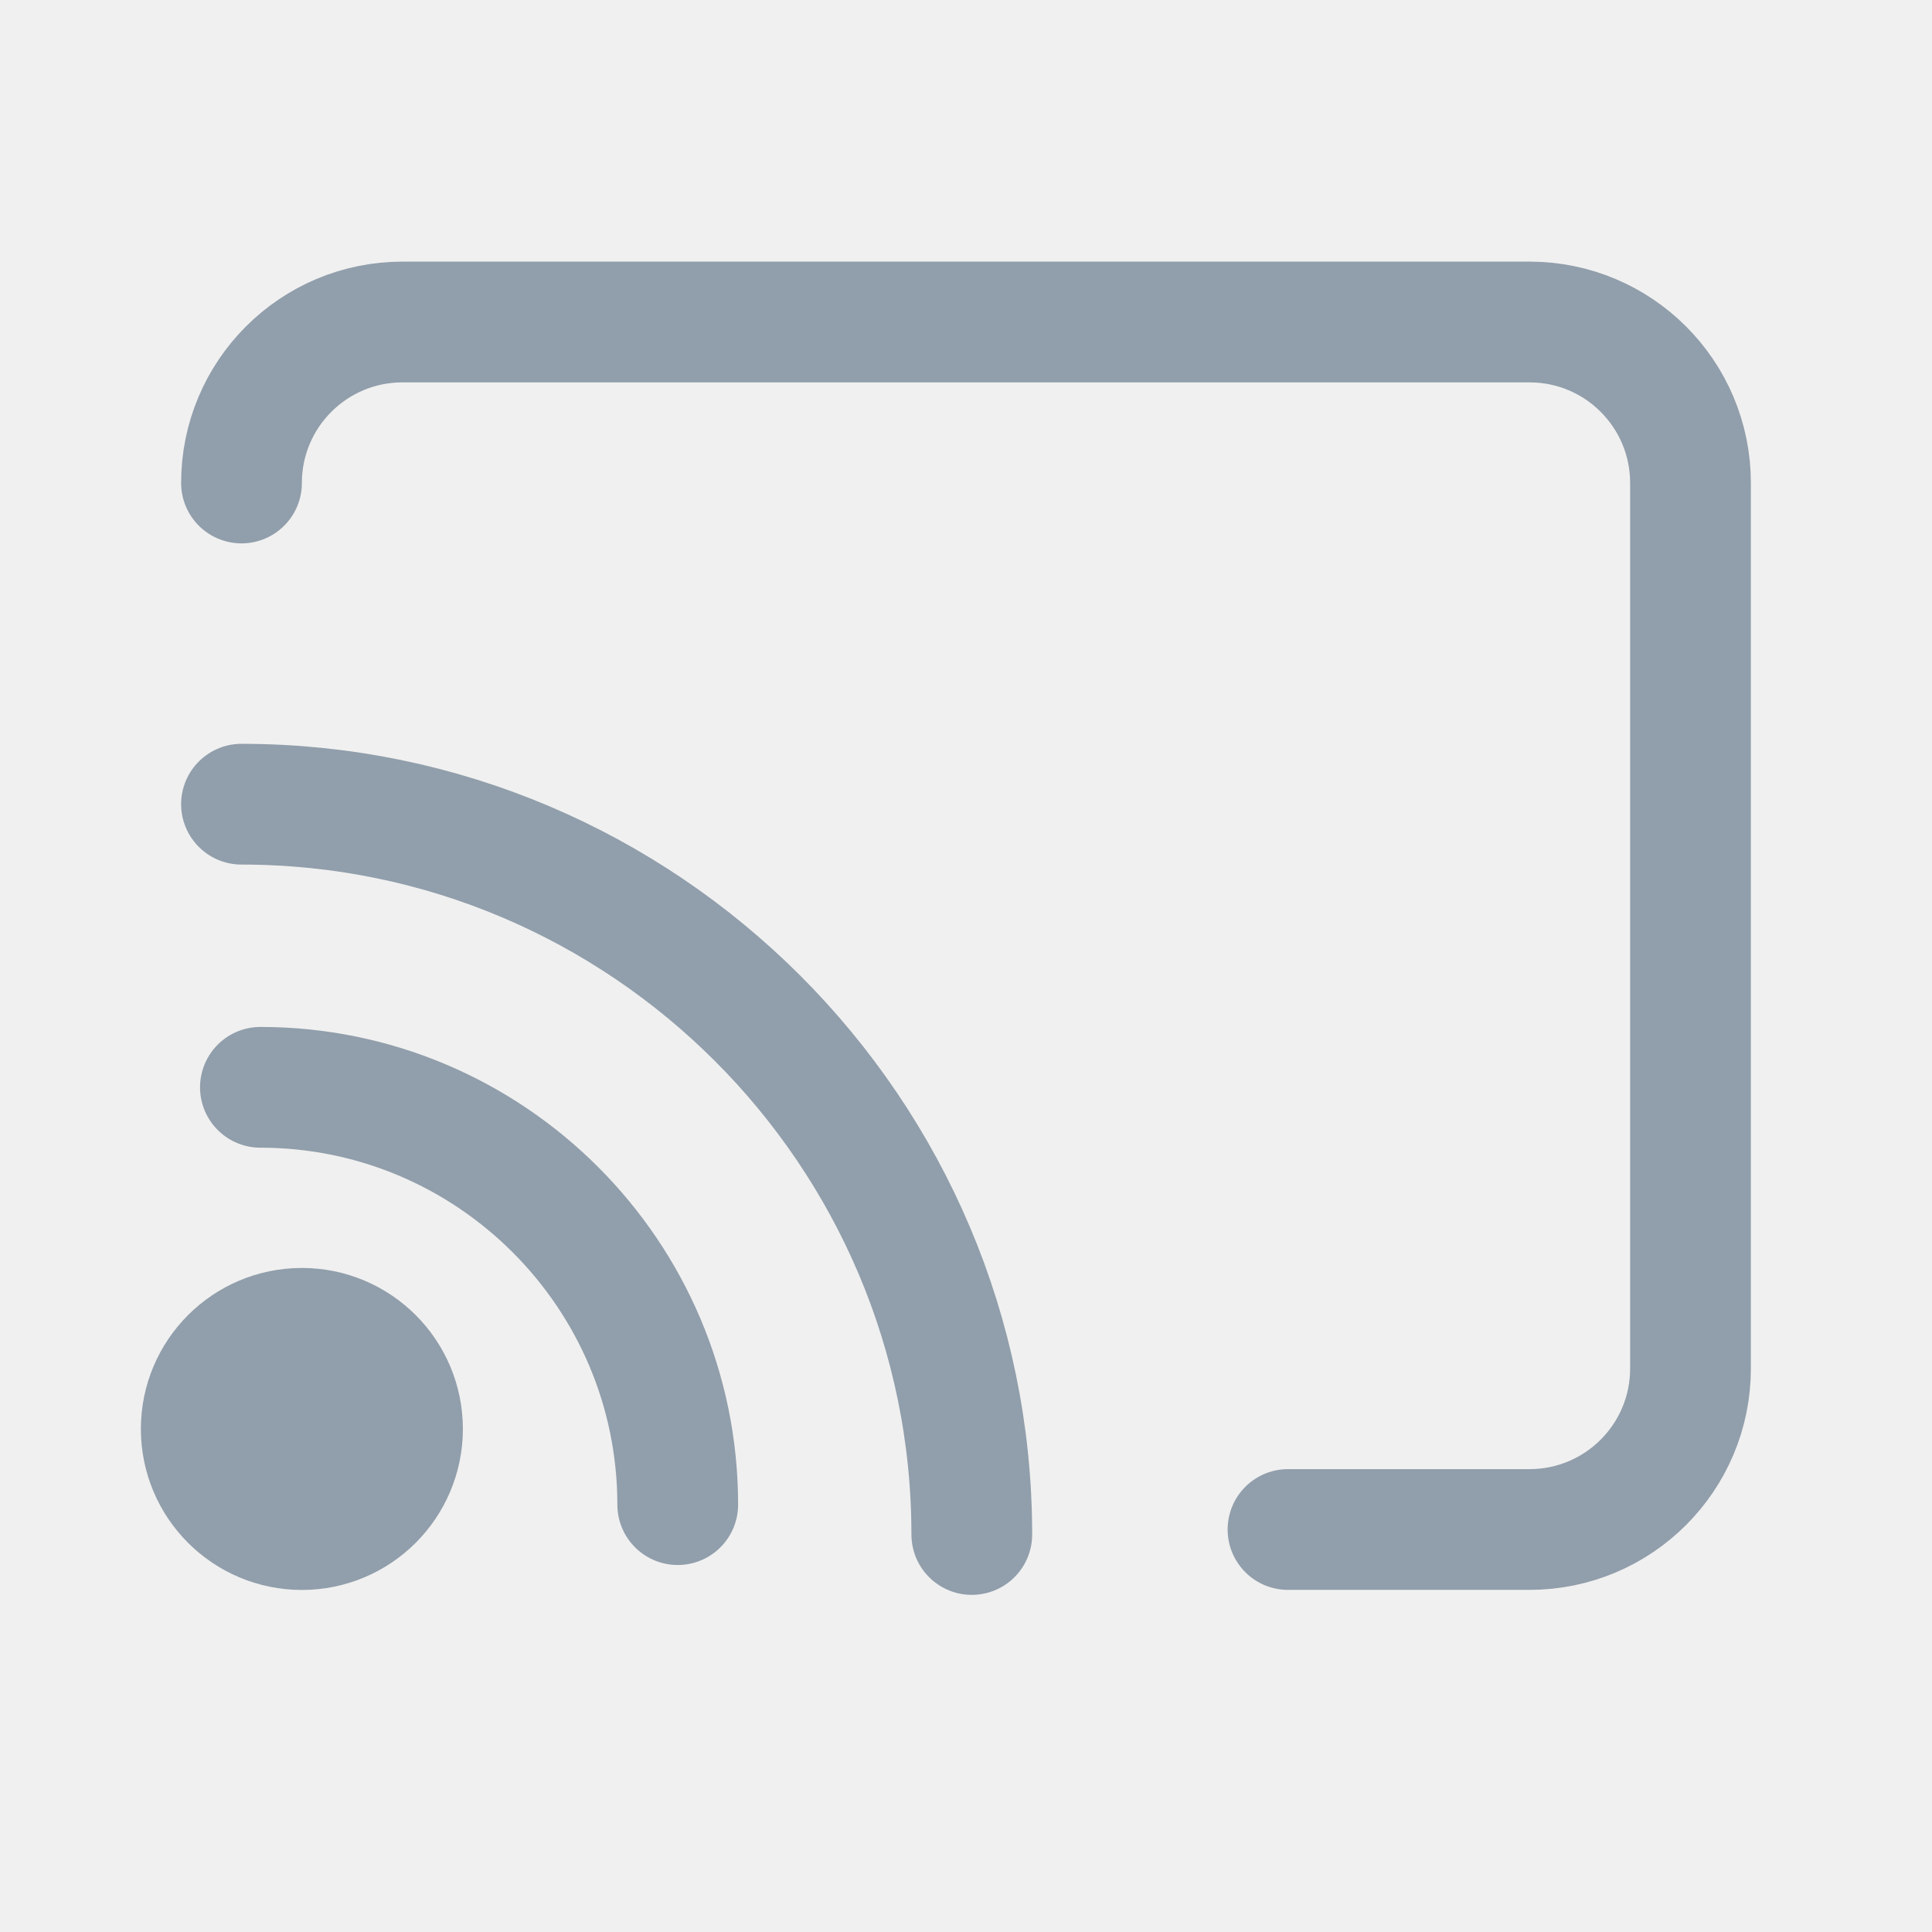
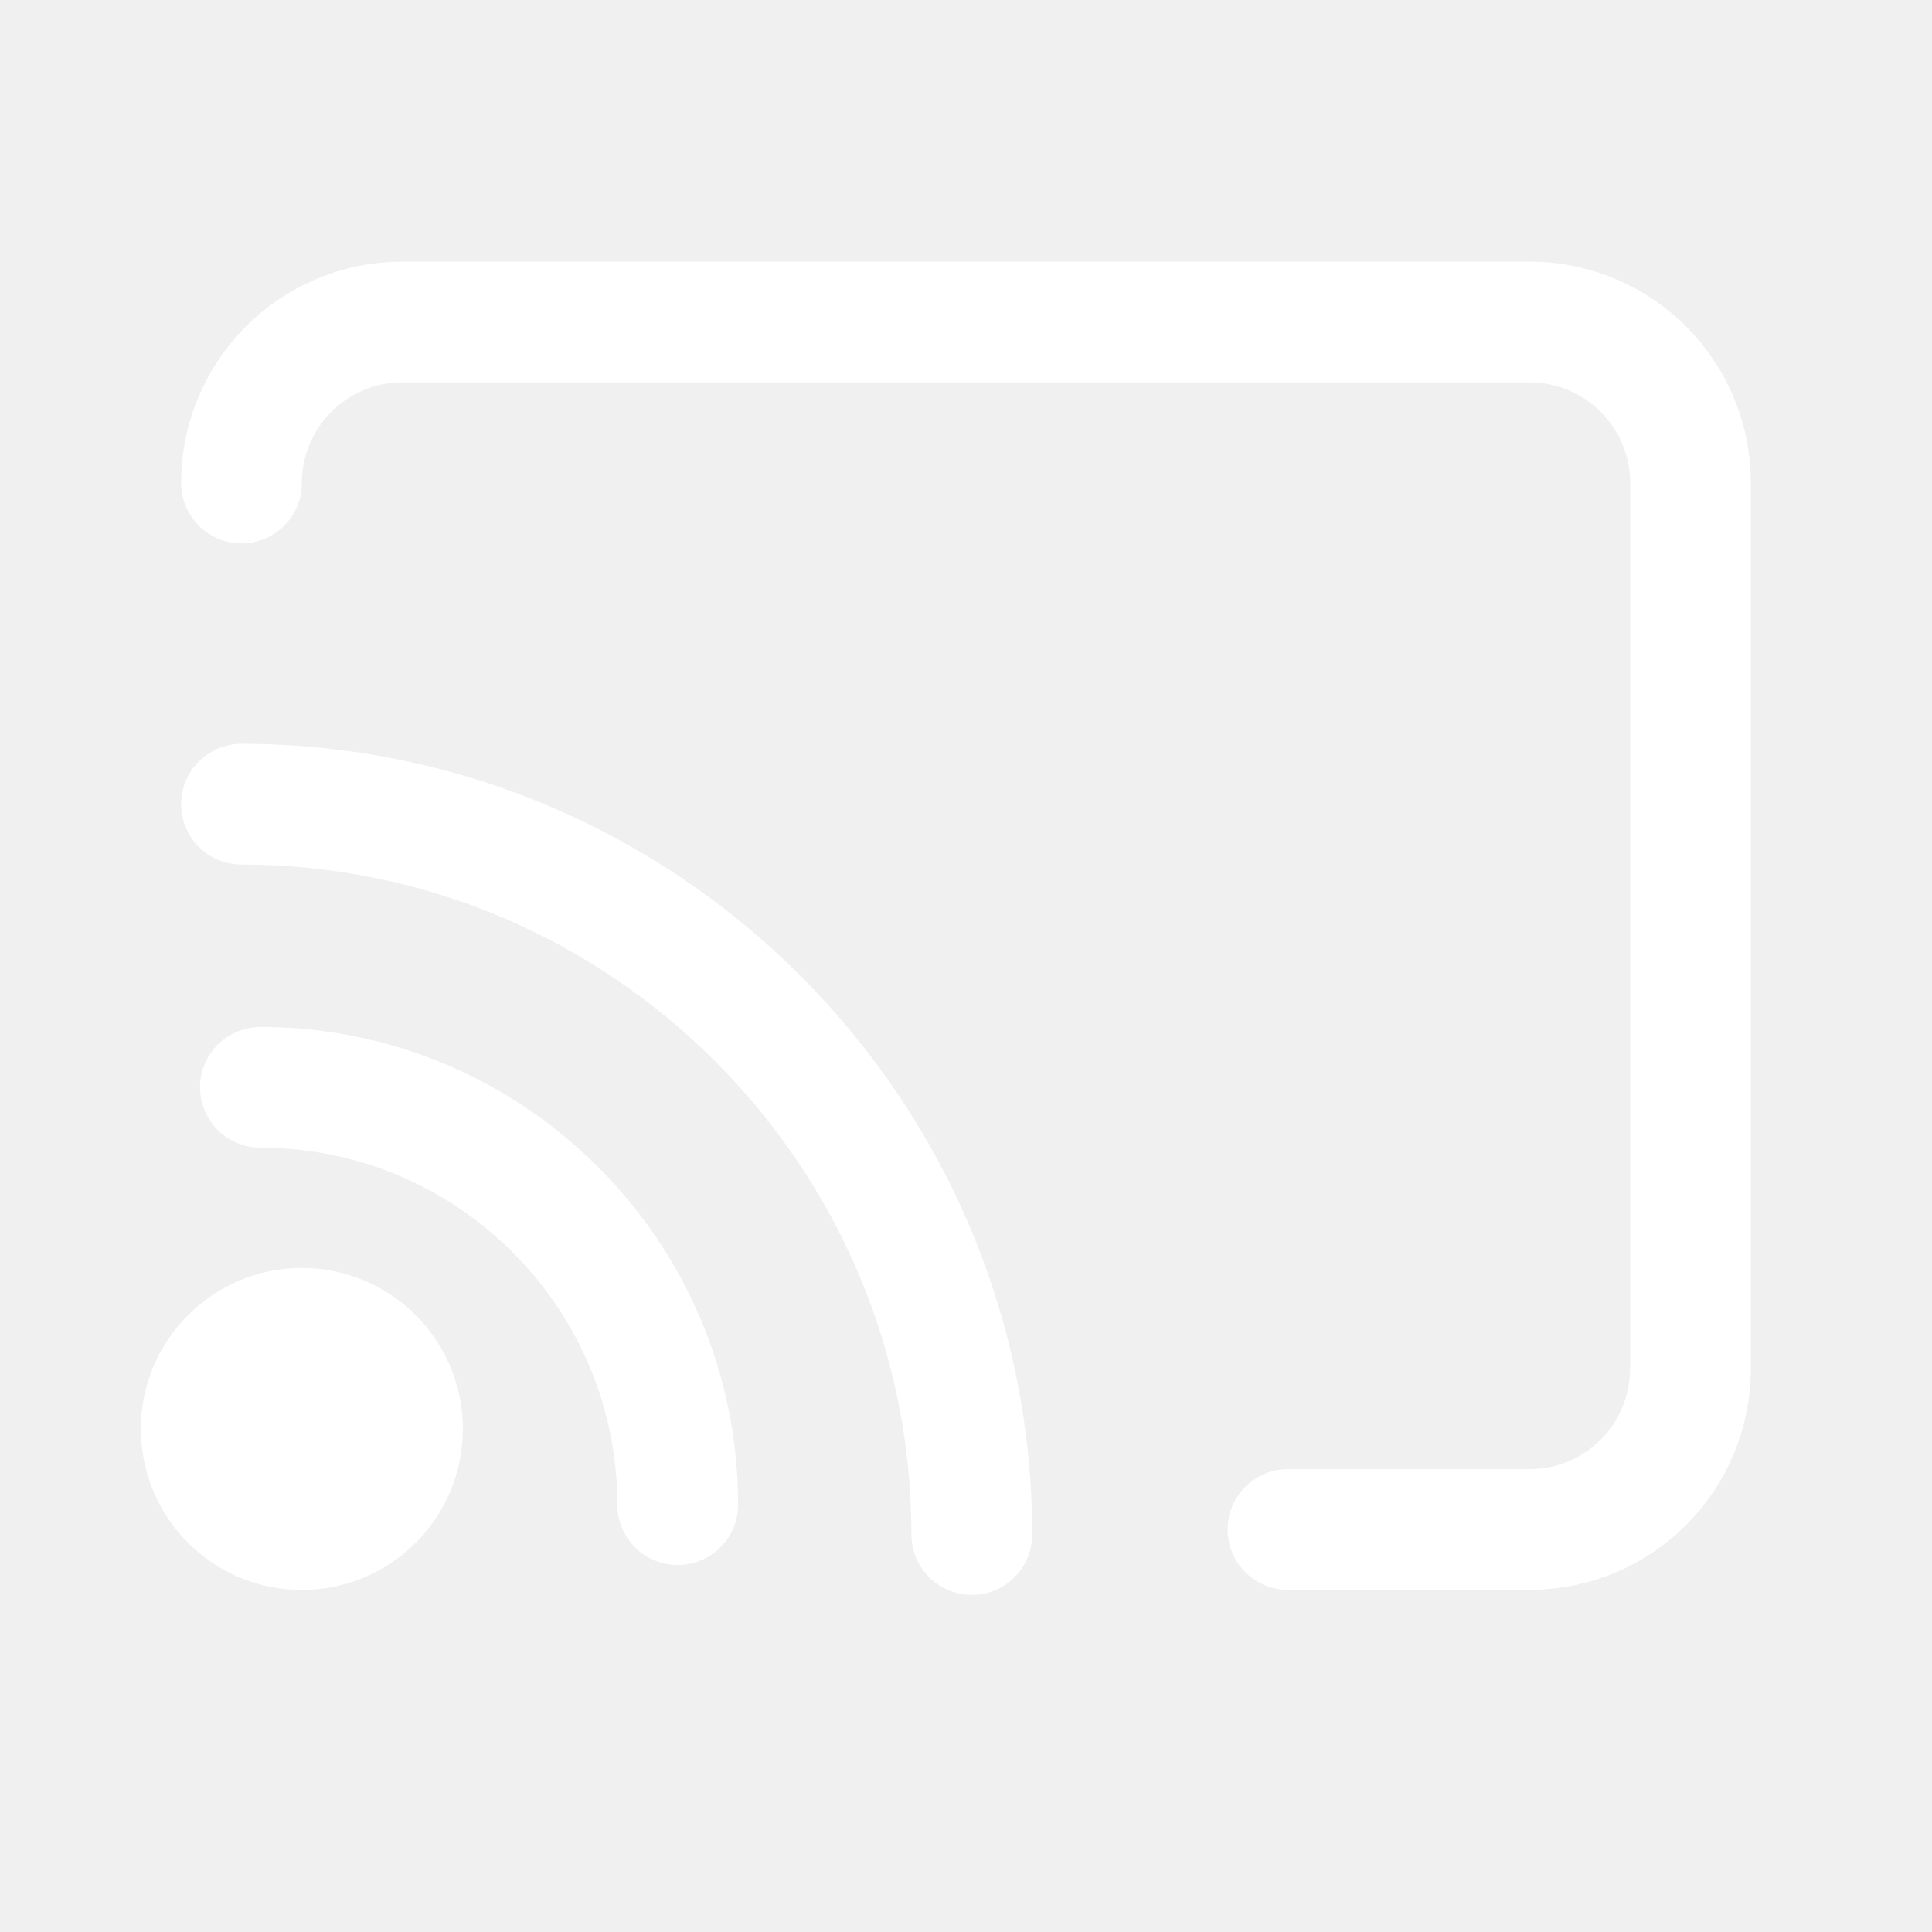
<svg xmlns="http://www.w3.org/2000/svg" width="24" height="24" viewBox="0 0 24 24">
  <g fill="none" fill-rule="evenodd" stroke-linecap="round" stroke-linejoin="round">
-     <g stroke="#919EAB">
+     <g stroke="#fff">
      <g>
        <g>
          <g>
            <g transform="translate(-24 -88) translate(0 80) translate(24 8) translate(3 9.59) translate(0 .4)">
              <path stroke-width="1.5" d="M0 0c5.001 0 9.072 4.07 9.072 9.072M.235 3.517c2.859 0 5.184 2.325 5.184 5.184" />
-               <circle cx=".75" cy="7.761" r="1" fill="#919EAB" stroke-width="2" />
+               <circle cx=".75" cy="7.761" r="1" fill="#fff" stroke-width="2" />
            </g>
          </g>
          <path stroke-width="1.5" d="M3 6c0-1.105.895-2 2-2h14c1.105 0 2 .895 2 2v11c0 1.105-.895 2-2 2h-3" transform="translate(-24 -88) translate(0 80) translate(24 8)" />
        </g>
      </g>
    </g>
  </g>
</svg>
